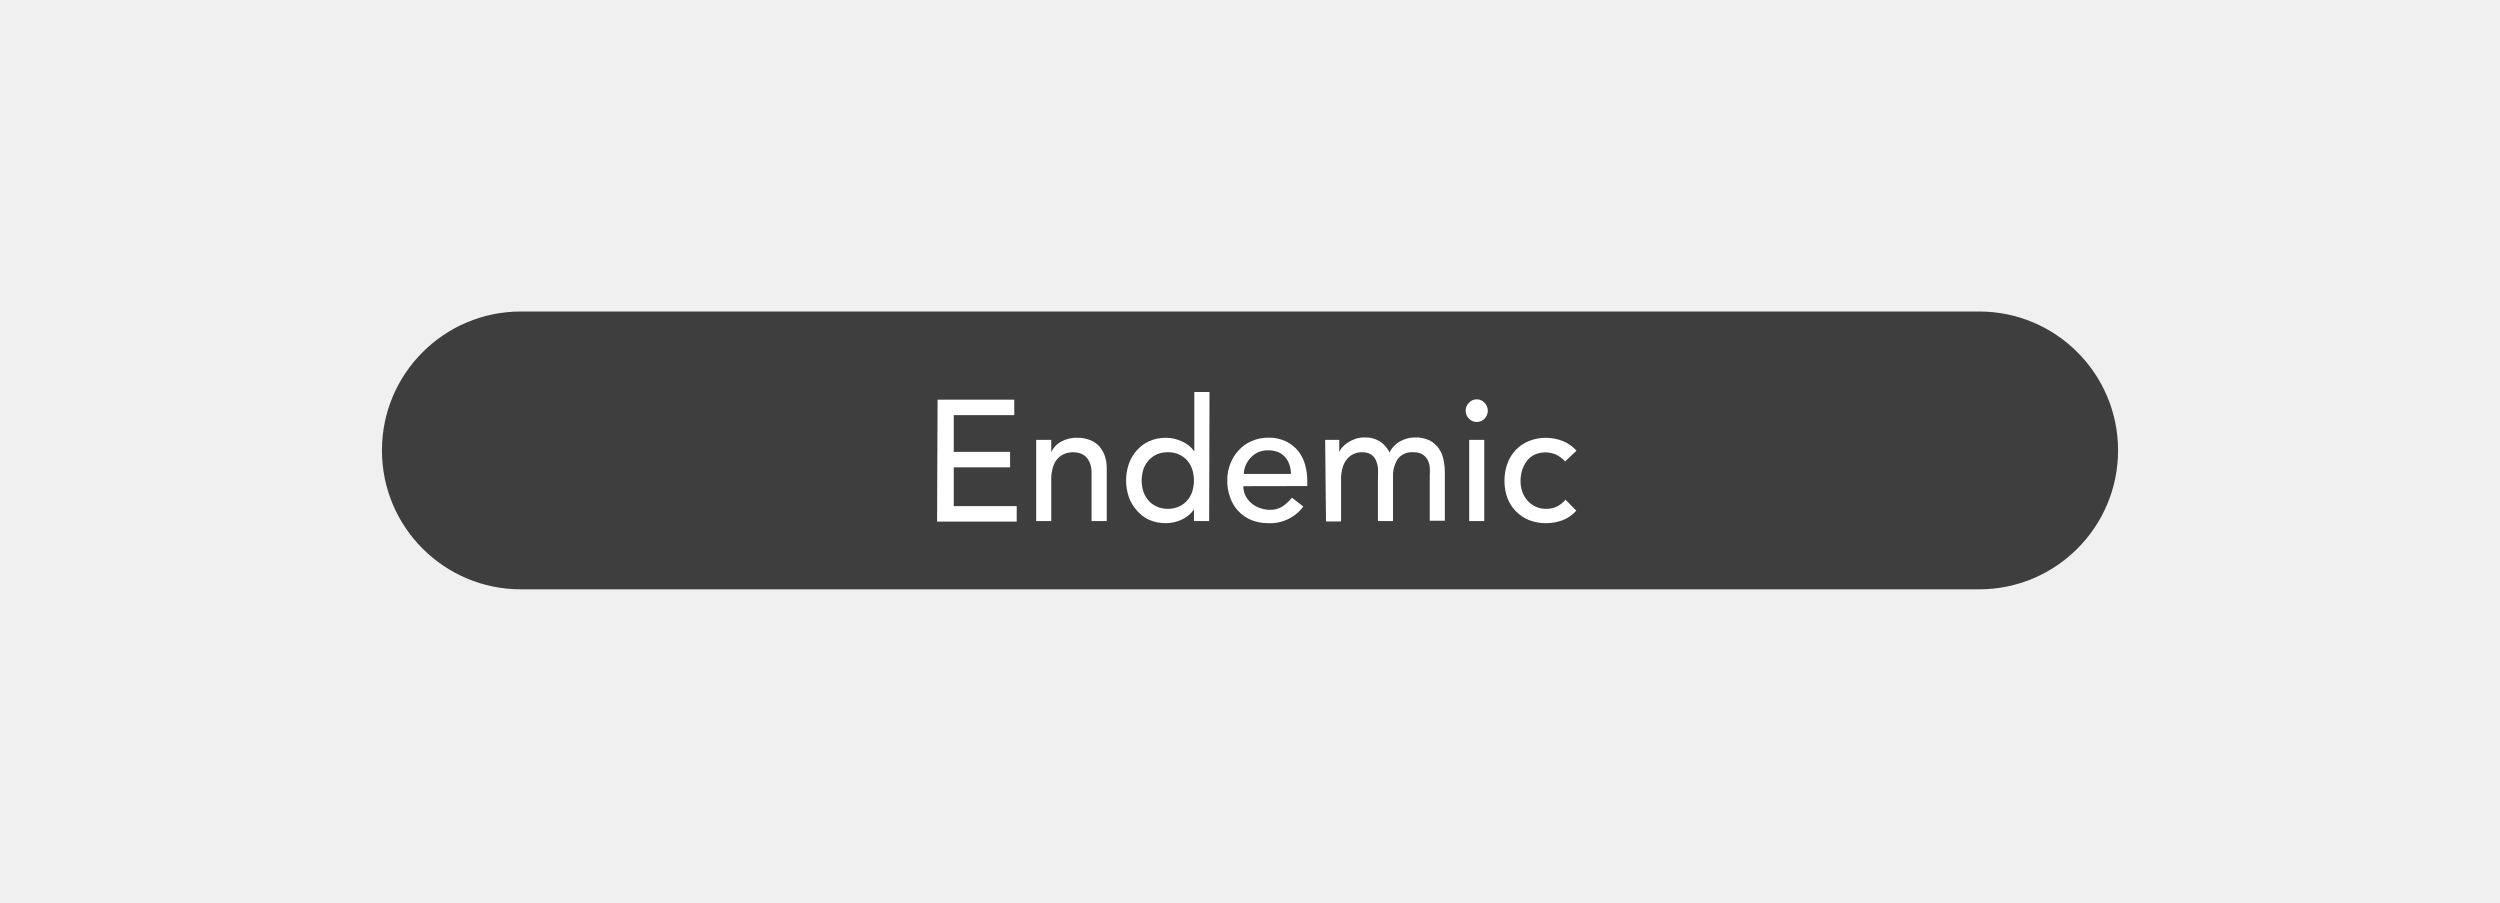
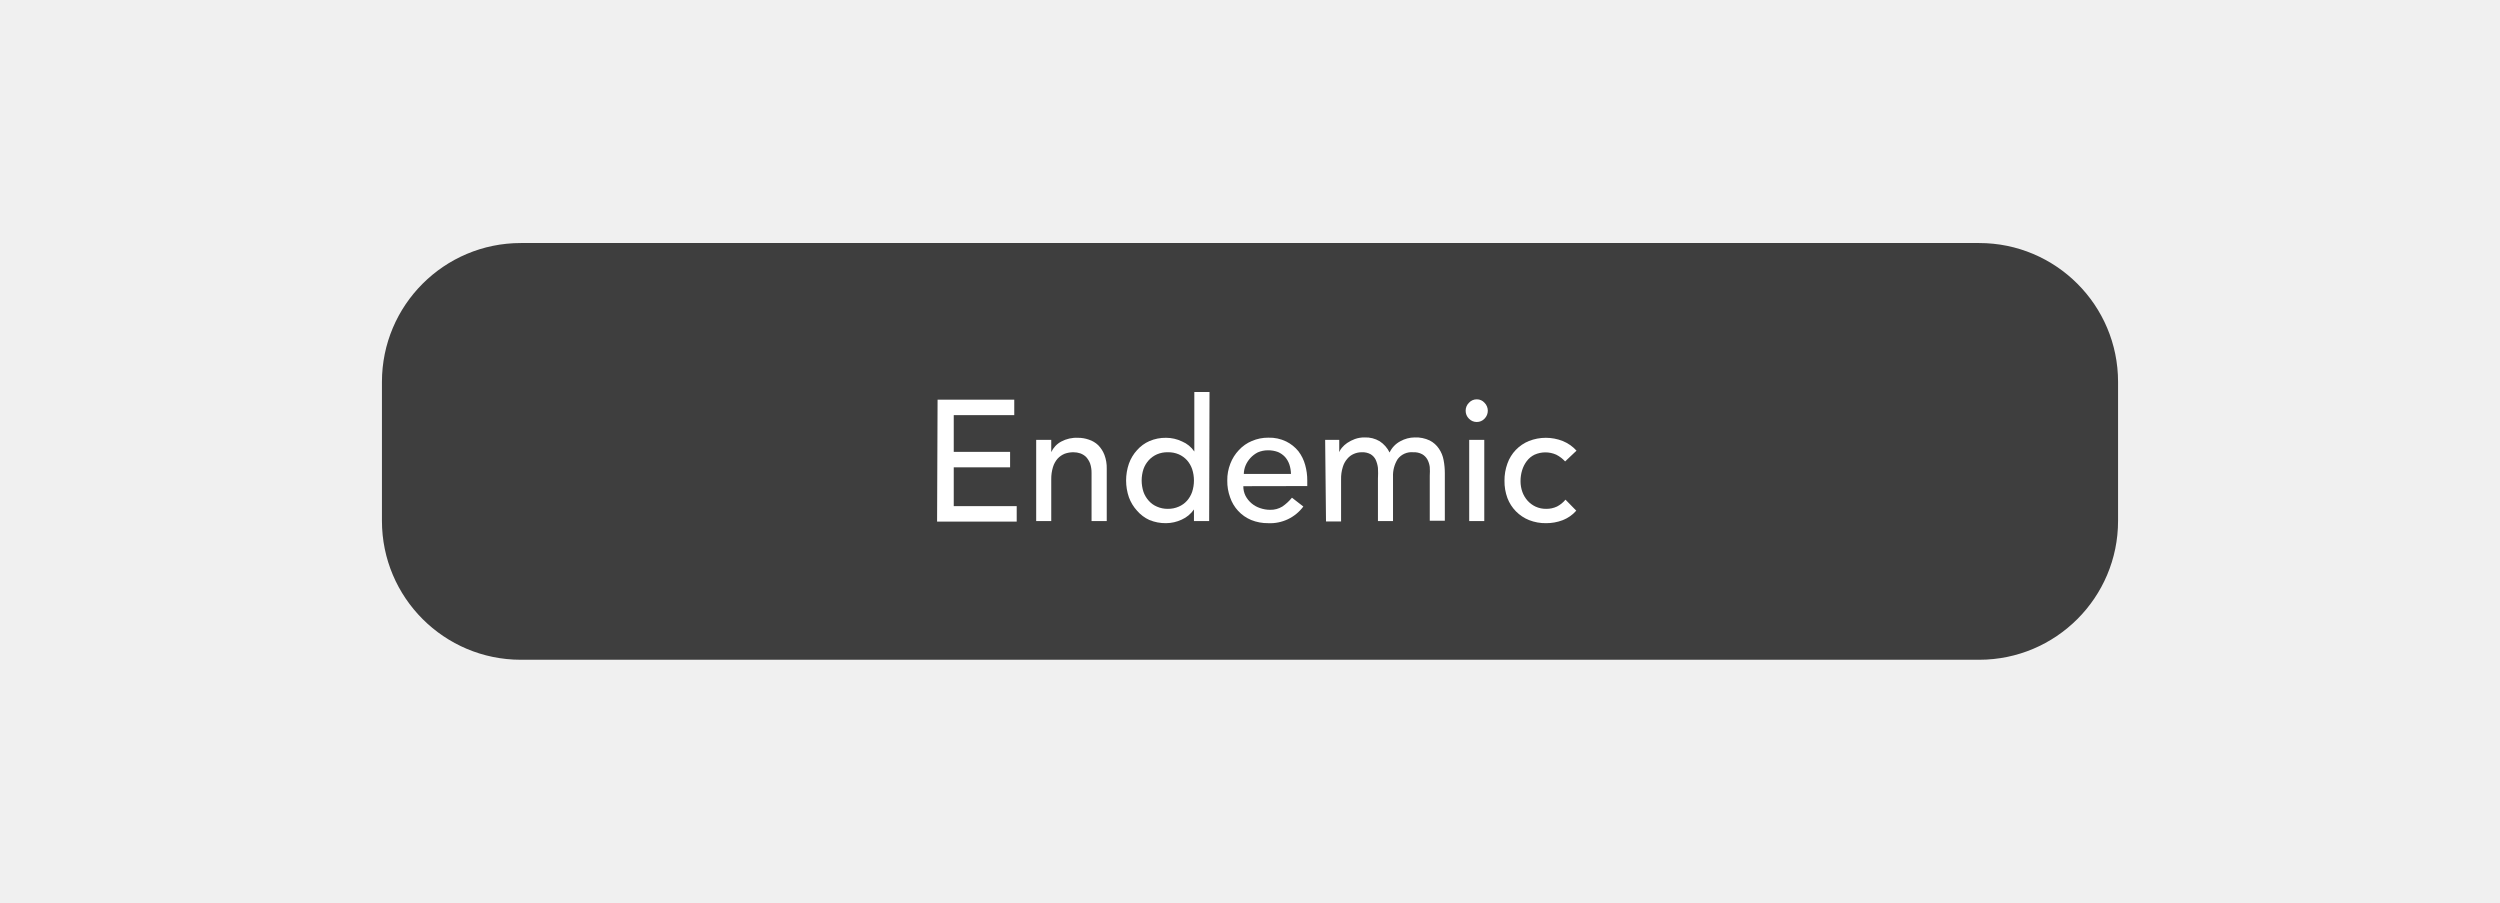
<svg xmlns="http://www.w3.org/2000/svg" viewBox="0 0 204.09 73.7">
  <defs>
    <style>.cls-1{fill:#3e3e3e;}.cls-2{fill:#fff;}</style>
  </defs>
  <g id="Endemic">
-     <rect class="cls-1" x="31.18" y="25.43" width="141.73" height="22.68" rx="11.34" />
+     <rect class="cls-1" x="31.18" y="19.84" width="141.73" height="34.02" rx="11.34" />
    <path class="cls-2" d="M76.54,32.63H82.8v1.26H77.86v3h4.6v1.26h-4.6v3.17H83v1.26h-6.5Z" />
    <path class="cls-2" d="M84.59,35.91h1.23v1h0a1.86,1.86,0,0,1,.81-.86A2.6,2.6,0,0,1,88,35.74a2.64,2.64,0,0,1,.89.15,2,2,0,0,1,.76.45,2.34,2.34,0,0,1,.51.79,3,3,0,0,1,.19,1.14v4.27H89.11V38.62a2.34,2.34,0,0,0-.12-.79,1.71,1.71,0,0,0-.33-.53,1.36,1.36,0,0,0-.47-.29,1.77,1.77,0,0,0-.56-.09,2.08,2.08,0,0,0-.71.12,1.63,1.63,0,0,0-.58.4,1.9,1.9,0,0,0-.38.69,3.26,3.26,0,0,0-.14,1v3.41H84.59Z" />
    <path class="cls-2" d="M98.71,42.54H97.47v-.95h0a2.41,2.41,0,0,1-1,.83,3.06,3.06,0,0,1-1.28.29,3.47,3.47,0,0,1-1.36-.26,2.93,2.93,0,0,1-1-.75,3.32,3.32,0,0,1-.67-1.1,4.23,4.23,0,0,1,0-2.75,3.26,3.26,0,0,1,.67-1.11,2.88,2.88,0,0,1,1-.73,3.3,3.3,0,0,1,1.36-.27,3,3,0,0,1,1.31.3,2.25,2.25,0,0,1,1,.82h0V32h1.24Zm-3.37-1a2.14,2.14,0,0,0,.89-.18,1.91,1.91,0,0,0,.67-.48,2.14,2.14,0,0,0,.42-.72,3,3,0,0,0,0-1.87,2.14,2.14,0,0,0-.42-.72,2,2,0,0,0-.67-.48,2.14,2.14,0,0,0-.89-.17,2.11,2.11,0,0,0-.89.17,2,2,0,0,0-.67.48,2.16,2.16,0,0,0-.43.72,3,3,0,0,0,0,1.87,2.16,2.16,0,0,0,.43.72,1.83,1.83,0,0,0,.67.48A2.11,2.11,0,0,0,95.34,41.54Z" />
    <path class="cls-2" d="M101.5,39.69a1.73,1.73,0,0,0,.18.79,2.07,2.07,0,0,0,1.19,1,2.52,2.52,0,0,0,.82.14,1.82,1.82,0,0,0,1-.27,3.75,3.75,0,0,0,.78-.72l.93.72a3.37,3.37,0,0,1-2.87,1.36,3.59,3.59,0,0,1-1.39-.26,3.06,3.06,0,0,1-1.72-1.85,3.83,3.83,0,0,1-.23-1.37,3.64,3.64,0,0,1,.25-1.38,3.33,3.33,0,0,1,.7-1.11A3,3,0,0,1,102.2,36a3.31,3.31,0,0,1,1.34-.27,3.12,3.12,0,0,1,1.46.31,3,3,0,0,1,1,.8,3.25,3.25,0,0,1,.55,1.12,4.57,4.57,0,0,1,.17,1.27v.45Zm3.89-1a2.64,2.64,0,0,0-.13-.77,1.84,1.84,0,0,0-.35-.61,1.74,1.74,0,0,0-.58-.41,2.31,2.31,0,0,0-.82-.14,2.09,2.09,0,0,0-.83.17,2.15,2.15,0,0,0-1,1.08,1.88,1.88,0,0,0-.14.68Z" />
    <path class="cls-2" d="M108.18,35.91h1.15v1h0a1.27,1.27,0,0,1,.21-.35,2.17,2.17,0,0,1,.44-.4,3.09,3.09,0,0,1,.63-.32,2.28,2.28,0,0,1,.8-.13,2.23,2.23,0,0,1,1.22.31,2.3,2.3,0,0,1,.81.92,2,2,0,0,1,.88-.92,2.44,2.44,0,0,1,1.17-.31,2.61,2.61,0,0,1,1.23.25,2,2,0,0,1,.75.67,2.41,2.41,0,0,1,.38.93,5.6,5.6,0,0,1,.1,1.09v3.86h-1.23V38.85a5.71,5.71,0,0,0,0-.73,1.74,1.74,0,0,0-.2-.62,1.13,1.13,0,0,0-.42-.42,1.39,1.39,0,0,0-.73-.16,1.42,1.42,0,0,0-1.27.56,2.52,2.52,0,0,0-.38,1.44v3.62h-1.23V39.07a7.57,7.57,0,0,0,0-.87,2.26,2.26,0,0,0-.19-.68,1.09,1.09,0,0,0-.41-.44,1.37,1.37,0,0,0-.72-.16,1.59,1.59,0,0,0-.64.13,1.41,1.41,0,0,0-.54.4,1.77,1.77,0,0,0-.37.68,3.1,3.1,0,0,0-.14,1v3.44h-1.23Z" />
    <path class="cls-2" d="M119.65,33.53a.89.89,0,0,1,.27-.65.84.84,0,0,1,.64-.28.82.82,0,0,1,.63.28.92.92,0,0,1,0,1.3.85.85,0,0,1-.63.27.87.87,0,0,1-.64-.27A.89.89,0,0,1,119.65,33.53Zm.29,2.38h1.23v6.63h-1.23Z" />
    <path class="cls-2" d="M127.77,37.67a2.56,2.56,0,0,0-.72-.55,2.18,2.18,0,0,0-1.78,0,1.76,1.76,0,0,0-.63.52,2.41,2.41,0,0,0-.38.75,3,3,0,0,0-.13.89,2.58,2.58,0,0,0,.15.88,2.19,2.19,0,0,0,.43.72,2.07,2.07,0,0,0,.65.48,2,2,0,0,0,.86.18,2,2,0,0,0,.89-.19,2.24,2.24,0,0,0,.69-.56l.88.9a2.85,2.85,0,0,1-1.12.78,3.76,3.76,0,0,1-1.35.24,3.64,3.64,0,0,1-1.38-.25,3.14,3.14,0,0,1-1.77-1.8,3.93,3.93,0,0,1-.24-1.41,4,4,0,0,1,.24-1.41A3.1,3.1,0,0,1,124.82,36a3.77,3.77,0,0,1,2.75,0,3.08,3.08,0,0,1,1.13.79Z" />
  </g>
</svg>
